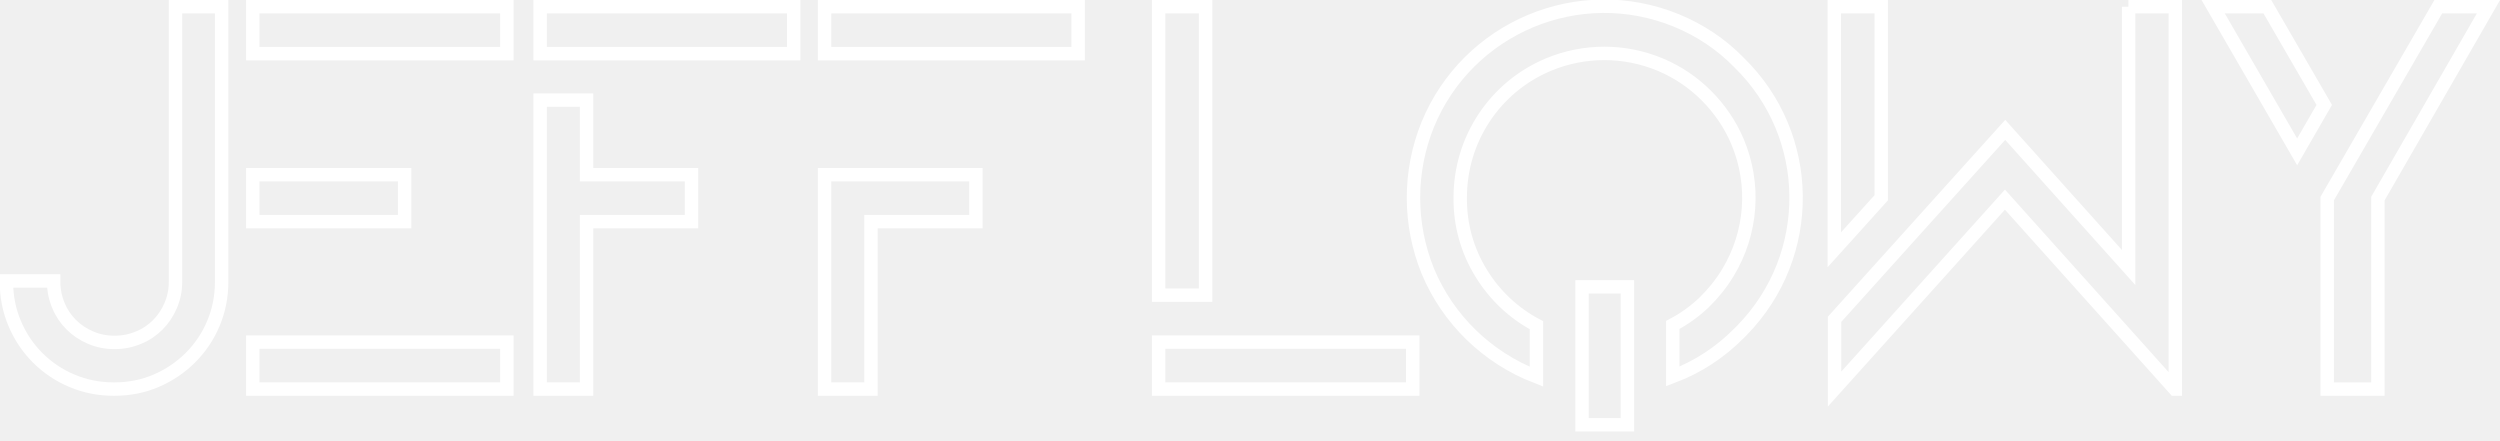
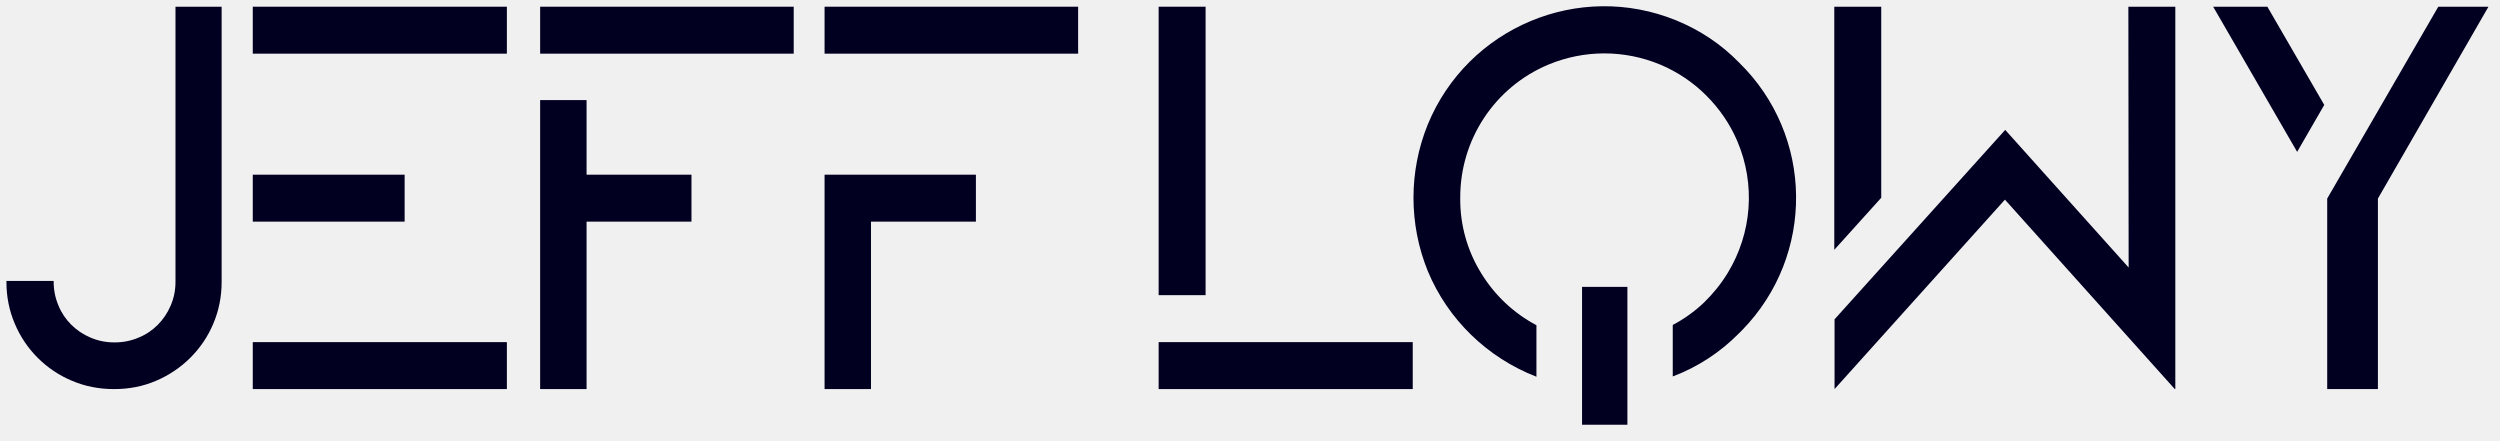
<svg xmlns="http://www.w3.org/2000/svg" version="1.1" id="Layer_1" x="0px" y="0px" viewBox="0 0 931.7 164" style="enable-background:new 0 0 931.7 164;" xml:space="preserve">
  <style type="text/css">
- 	.st0{fill:none;stroke:#FFFFFF;stroke-width:5;}
+ 	.st0{fill:#020021;}
</style>
  <g>
    <path class="st0" d="M82.6,2.5v102.6c0,5.3-1,10.6-3.1,15.5c-4,9.6-11.7,17.2-21.3,21.3c-4.9,2.1-10.1,3.1-15.5,3.1h-0.4   c-5.3,0-10.6-1-15.5-3.1c-9.6-4-17.3-11.7-21.3-21.3c-2.1-4.9-3.1-10.1-3.1-15.5v-0.4H20v0.4c0,3,0.6,6,1.8,8.8   c2.2,5.4,6.5,9.6,11.9,11.9c2.8,1.2,5.7,1.8,8.8,1.8h0.4c3,0,6-0.6,8.8-1.8c5.4-2.2,9.6-6.5,11.9-11.9c1.2-2.8,1.8-5.7,1.8-8.8V2.5   H82.6z" />
    <path class="st0" d="M188.9,20H94.2V2.5h94.7V20L188.9,20z M150.8,82.6H94.2V65.1h56.6L150.8,82.6L150.8,82.6z M188.9,145H94.2   v-17.5h94.7V145z" />
-     <path class="st0" d="M295.8,2.5V20h-94.5V2.5H295.8L295.8,2.5z M218.6,65.1h39.1v17.5h-39.1V145h-17.3V37.3h17.3L218.6,65.1   L218.6,65.1z" />
+     <path class="st0" d="M295.8,2.5V20h-94.5V2.5H295.8L295.8,2.5z M218.6,65.1h39.1v17.5h-39.1V145h-17.3V37.3h17.3V65.1L218.6,65.1z" />
    <path class="st0" d="M401.8,2.5V20h-94.5V2.5H401.8L401.8,2.5z M363.7,65.1v17.5h-39.1V145h-17.3V65.1H363.7L363.7,65.1z" />
-     <path class="st0" d="M449.3,110h-17.5V2.5h17.5V110z M526.5,145h-94.7v-17.5h94.7L526.5,145L526.5,145z" />
-     <path class="st0" d="M648.1,23.3c27.9,27.2,28.4,71.8,1.2,99.7c-0.4,0.4-0.8,0.8-1.2,1.2c-7,7.1-15.4,12.6-24.7,16.1v-19.2   c4.2-2.2,8.1-5,11.6-8.3c3.4-3.3,6.4-7,8.9-11.1c9-14.8,10.4-33,3.6-49c-2.7-6.4-6.7-12.2-11.6-17.1c-4.9-4.9-10.7-8.8-17.1-11.5   c-13.4-5.6-28.4-5.6-41.8,0c-20,8.4-32.9,28-32.8,49.7c-0.1,9.9,2.6,19.6,7.8,28c5,8.2,12.1,14.9,20.6,19.4v19.2   c-18.3-7.1-33-21.3-40.5-39.4c-7.1-17.5-7.1-37.1,0-54.6C547,10.2,588.4-7.2,624.7,7.6C633.5,11.2,641.5,16.5,648.1,23.3z    M606.5,106.9v51.4h-16.9v-51.4L606.5,106.9L606.5,106.9z" />
-     <path class="st0" d="M793.2,2.5h17.5V145h-0.2l-63.3-70.6L683.7,145v-26l63.6-70.6l46,51.3V2.5z M701.1,2.5v71.2l-17.5,19.4V2.5   H701.1z" />
+     <path class="st0" d="M449.3,110h-17.5V2.5h17.5V110z M526.5,145h-94.7v-17.5h94.7V145L526.5,145z" />
+     <path class="st0" d="M648.1,23.3c27.9,27.2,28.4,71.8,1.2,99.7c-0.4,0.4-0.8,0.8-1.2,1.2c-7,7.1-15.4,12.6-24.7,16.1v-19.2   c4.2-2.2,8.1-5,11.6-8.3c3.4-3.3,6.4-7,8.9-11.1c9-14.8,10.4-33,3.6-49c-2.7-6.4-6.7-12.2-11.6-17.1c-4.9-4.9-10.7-8.8-17.1-11.5   c-13.4-5.6-28.4-5.6-41.8,0c-20,8.4-32.9,28-32.8,49.7c-0.1,9.9,2.6,19.6,7.8,28c5,8.2,12.1,14.9,20.6,19.4v19.2   c-18.3-7.1-33-21.3-40.5-39.4c-7.1-17.5-7.1-37.1,0-54.6C547,10.2,588.4-7.2,624.7,7.6C633.5,11.2,641.5,16.5,648.1,23.3z    M606.5,106.9v51.4h-16.9v-51.4H606.5L606.5,106.9z" />
+     <path class="st0" d="M793.2,2.5h17.5V145h-0.2l-63.3-70.6L683.7,145v-26l63.6-70.6l46,51.3L793.2,2.5L793.2,2.5z M701.1,2.5v71.2   l-17.5,19.4V2.5H701.1z" />
    <path class="st0" d="M824.8,2.5H845l21.2,36.6l-10.1,17.5L824.8,2.5z M886.2,145h-18.9V74l41.4-71.5h18.7L886.2,74V145L886.2,145z" />
  </g>
</svg>
